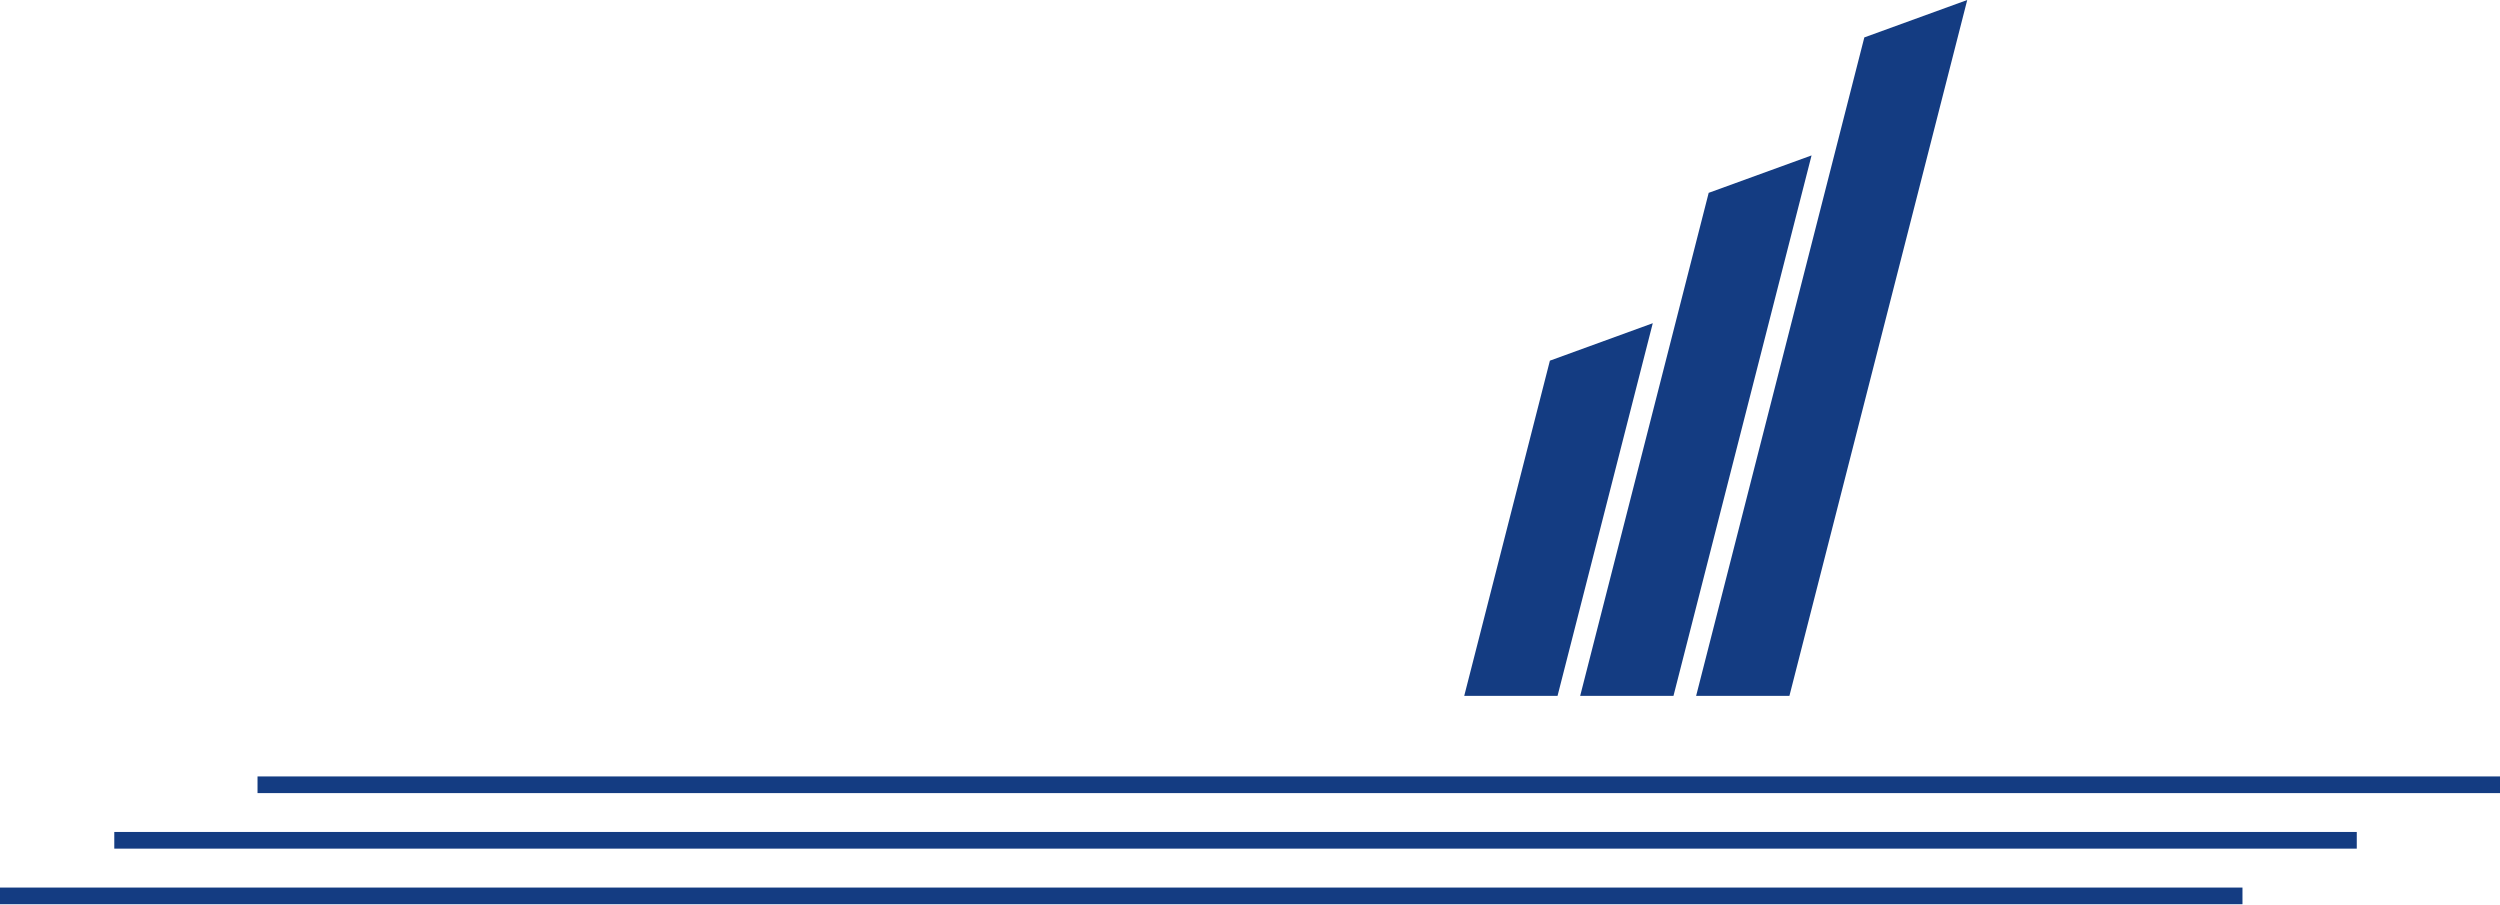
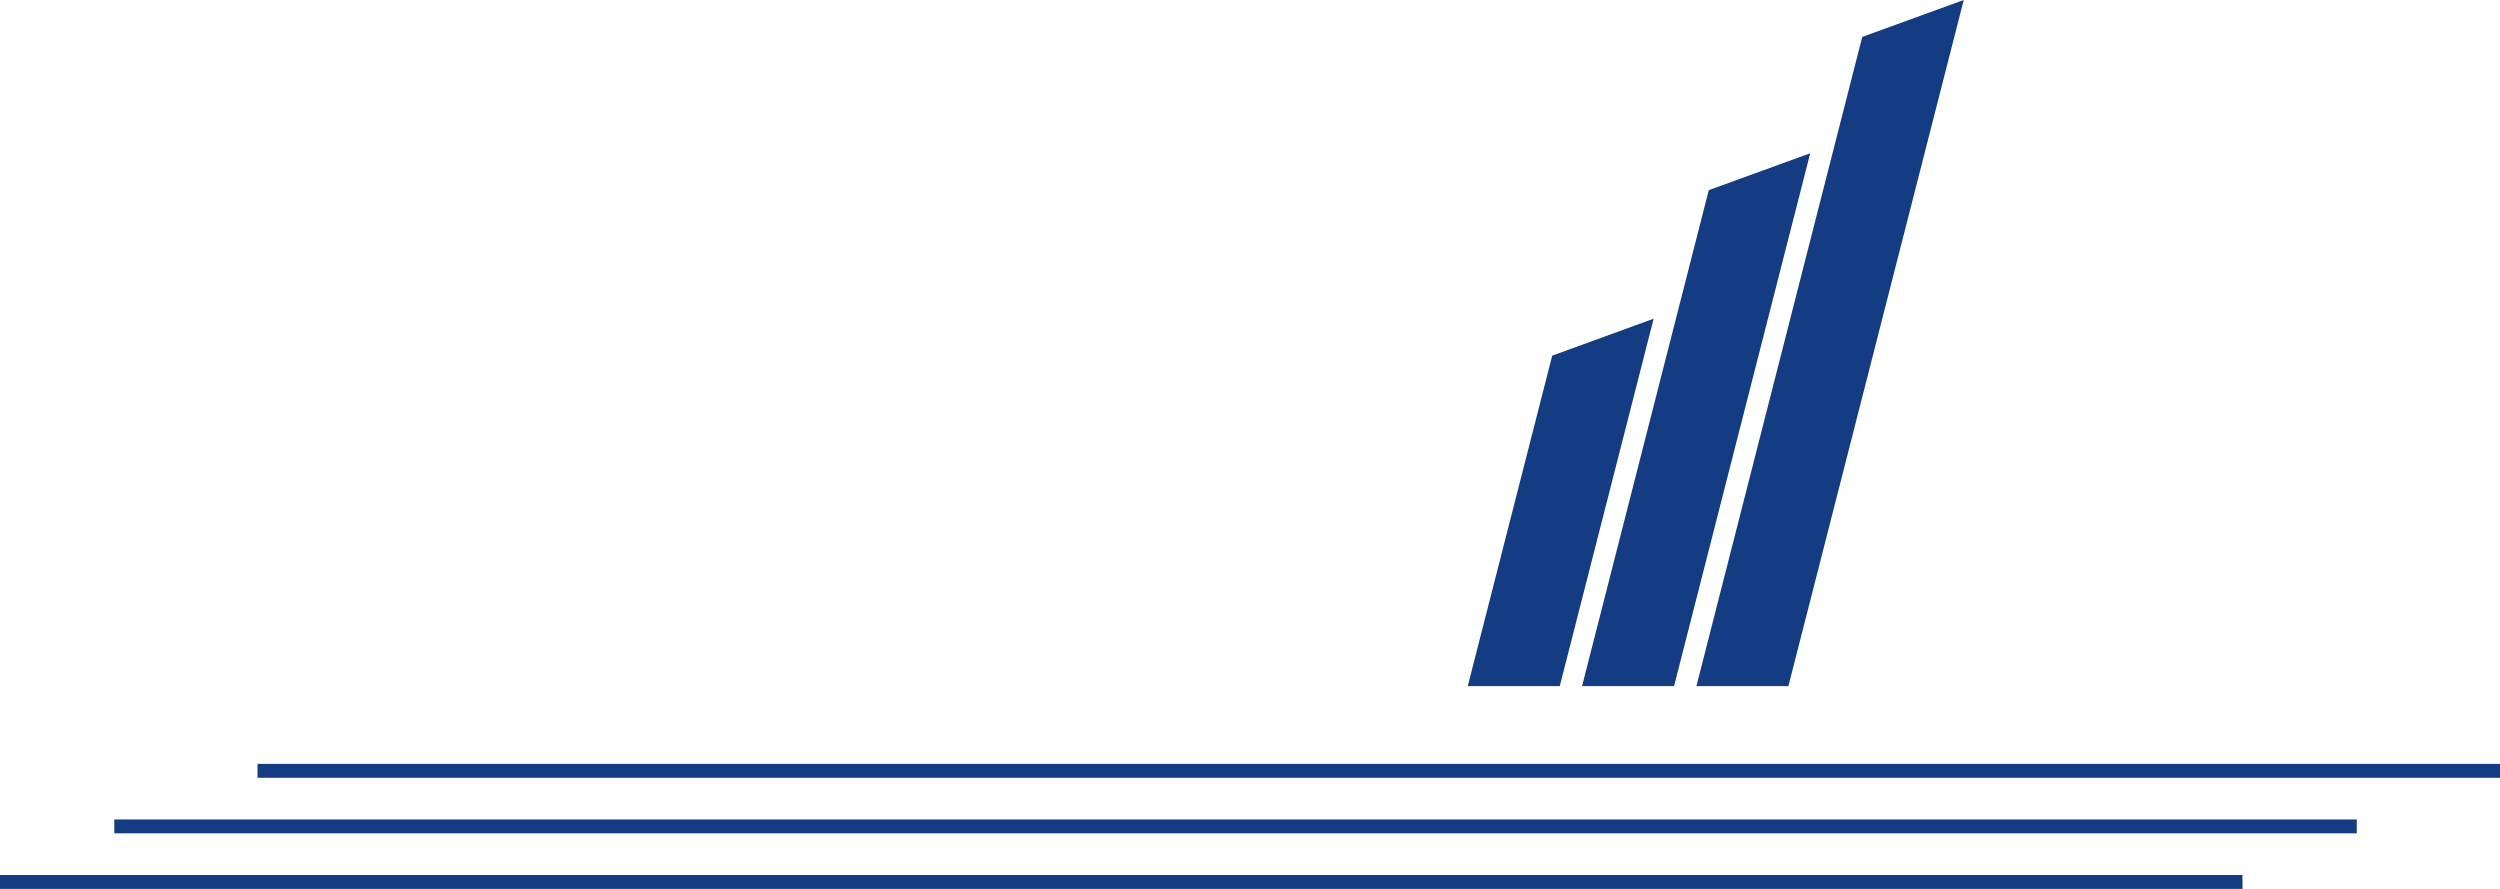
- <svg xmlns="http://www.w3.org/2000/svg" version="1.1" id="Layer_1" x="0px" y="0px" width="200px" height="72.339px" viewBox="-10 -9.042 200 72.339" enable-background="new -10 -9.042 200 72.339" xml:space="preserve">
+ <svg xmlns="http://www.w3.org/2000/svg" version="1.1" id="Layer_1" x="0px" y="0px" width="180px" height="64.001px" viewBox="0 -0.705 180 64.001" enable-background="new 0 -0.705 180 64.001" xml:space="preserve">
  <g>
-     <polygon fill="#143C82" points="113.992,19.811 107.138,46.627 114.603,46.627 122.222,16.815  " />
+     <polygon fill="#143C82" points="111.759,24.901 105.678,48.695 112.303,48.695 119.062,22.242  " />
  </g>
  <g>
-     <polygon fill="#143C82" points="126.695,6.385 116.414,46.627 123.878,46.627 134.925,3.391  " />
+     <polygon fill="#143C82" points="123.032,12.986 113.908,48.695 120.532,48.695 130.336,10.329  " />
  </g>
  <g>
-     <polygon fill="#143C82" points="139.146,-6.048 125.69,46.627 133.153,46.627 147.379,-9.042  " />
+     <polygon fill="#143C82" points="134.082,1.953 122.141,48.695 128.764,48.695 141.389,-0.705  " />
  </g>
-   <rect x="10.602" y="53.073" fill="#143C82" width="179.398" height="1.333" />
-   <rect x="-0.857" y="57.515" fill="#143C82" width="179.399" height="1.334" />
-   <rect x="-10" y="61.963" fill="#143C82" width="179.398" height="1.333" />
+   <rect x="18.542" y="54.295" fill="#143C82" width="161.458" height="1" />
+   <rect x="8.229" y="58.295" fill="#143C82" width="161.458" height="1" />
+   <rect y="62.296" fill="#143C82" width="161.459" height="1" />
</svg>
